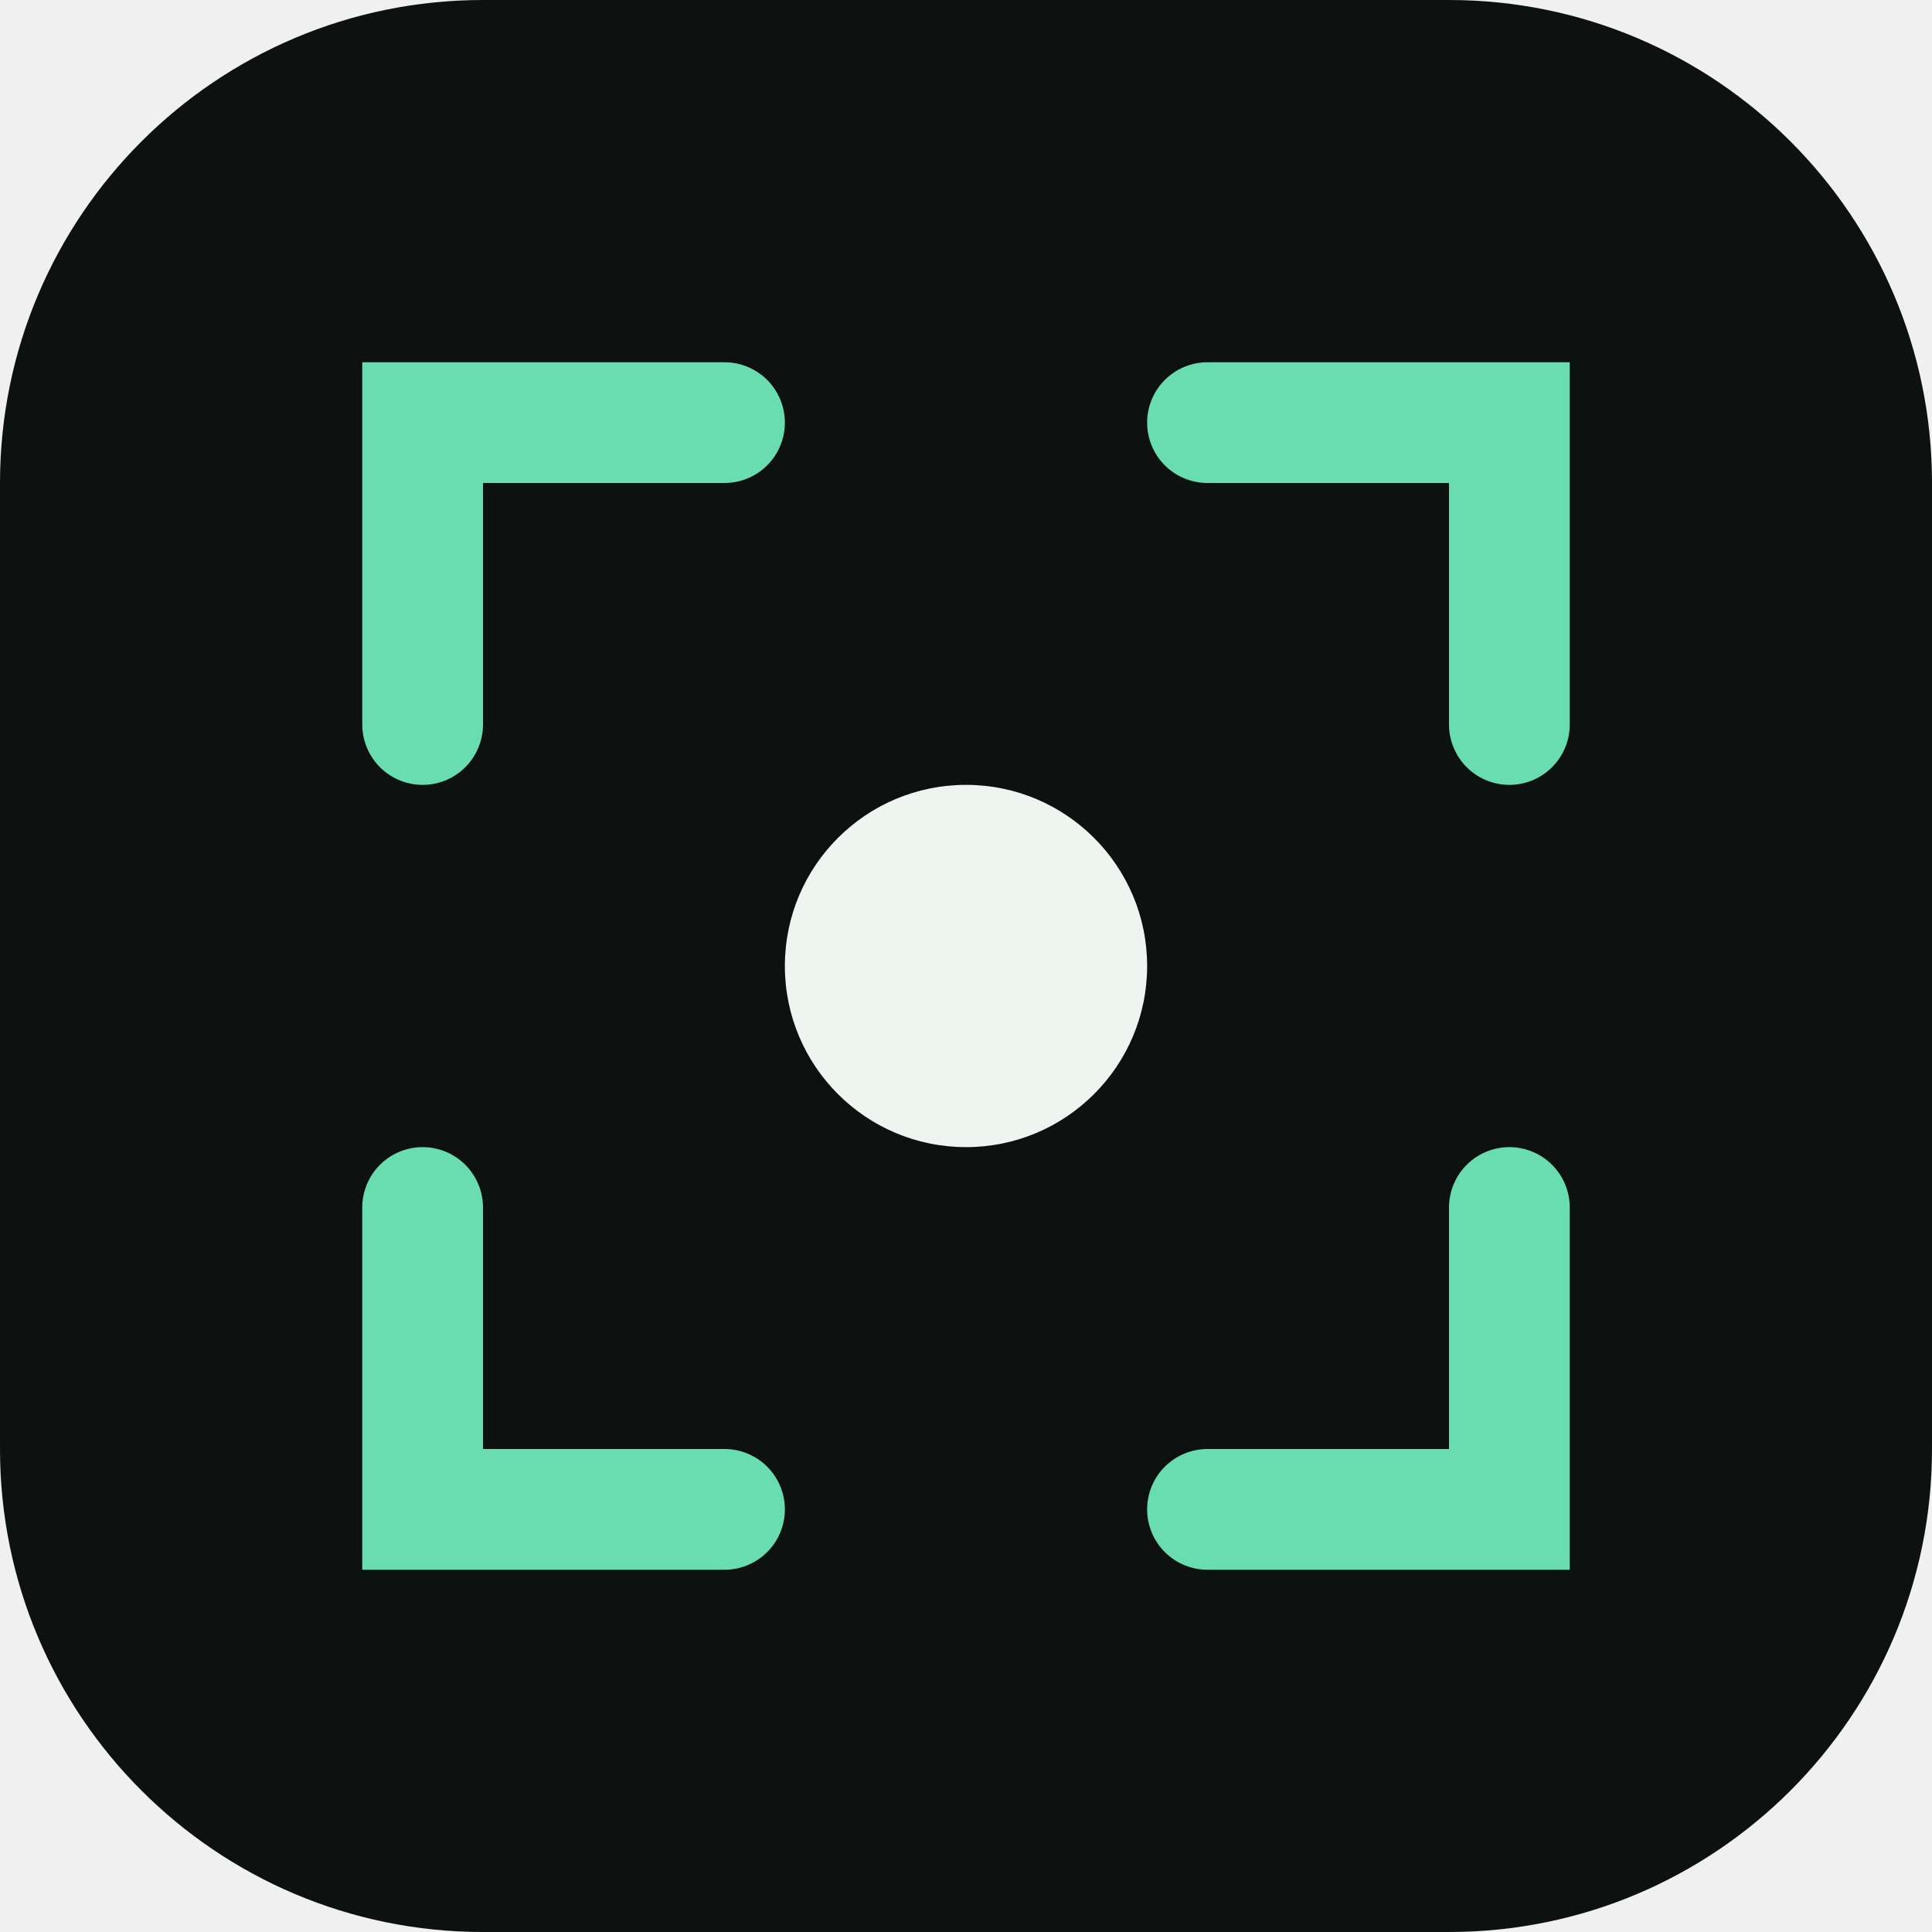
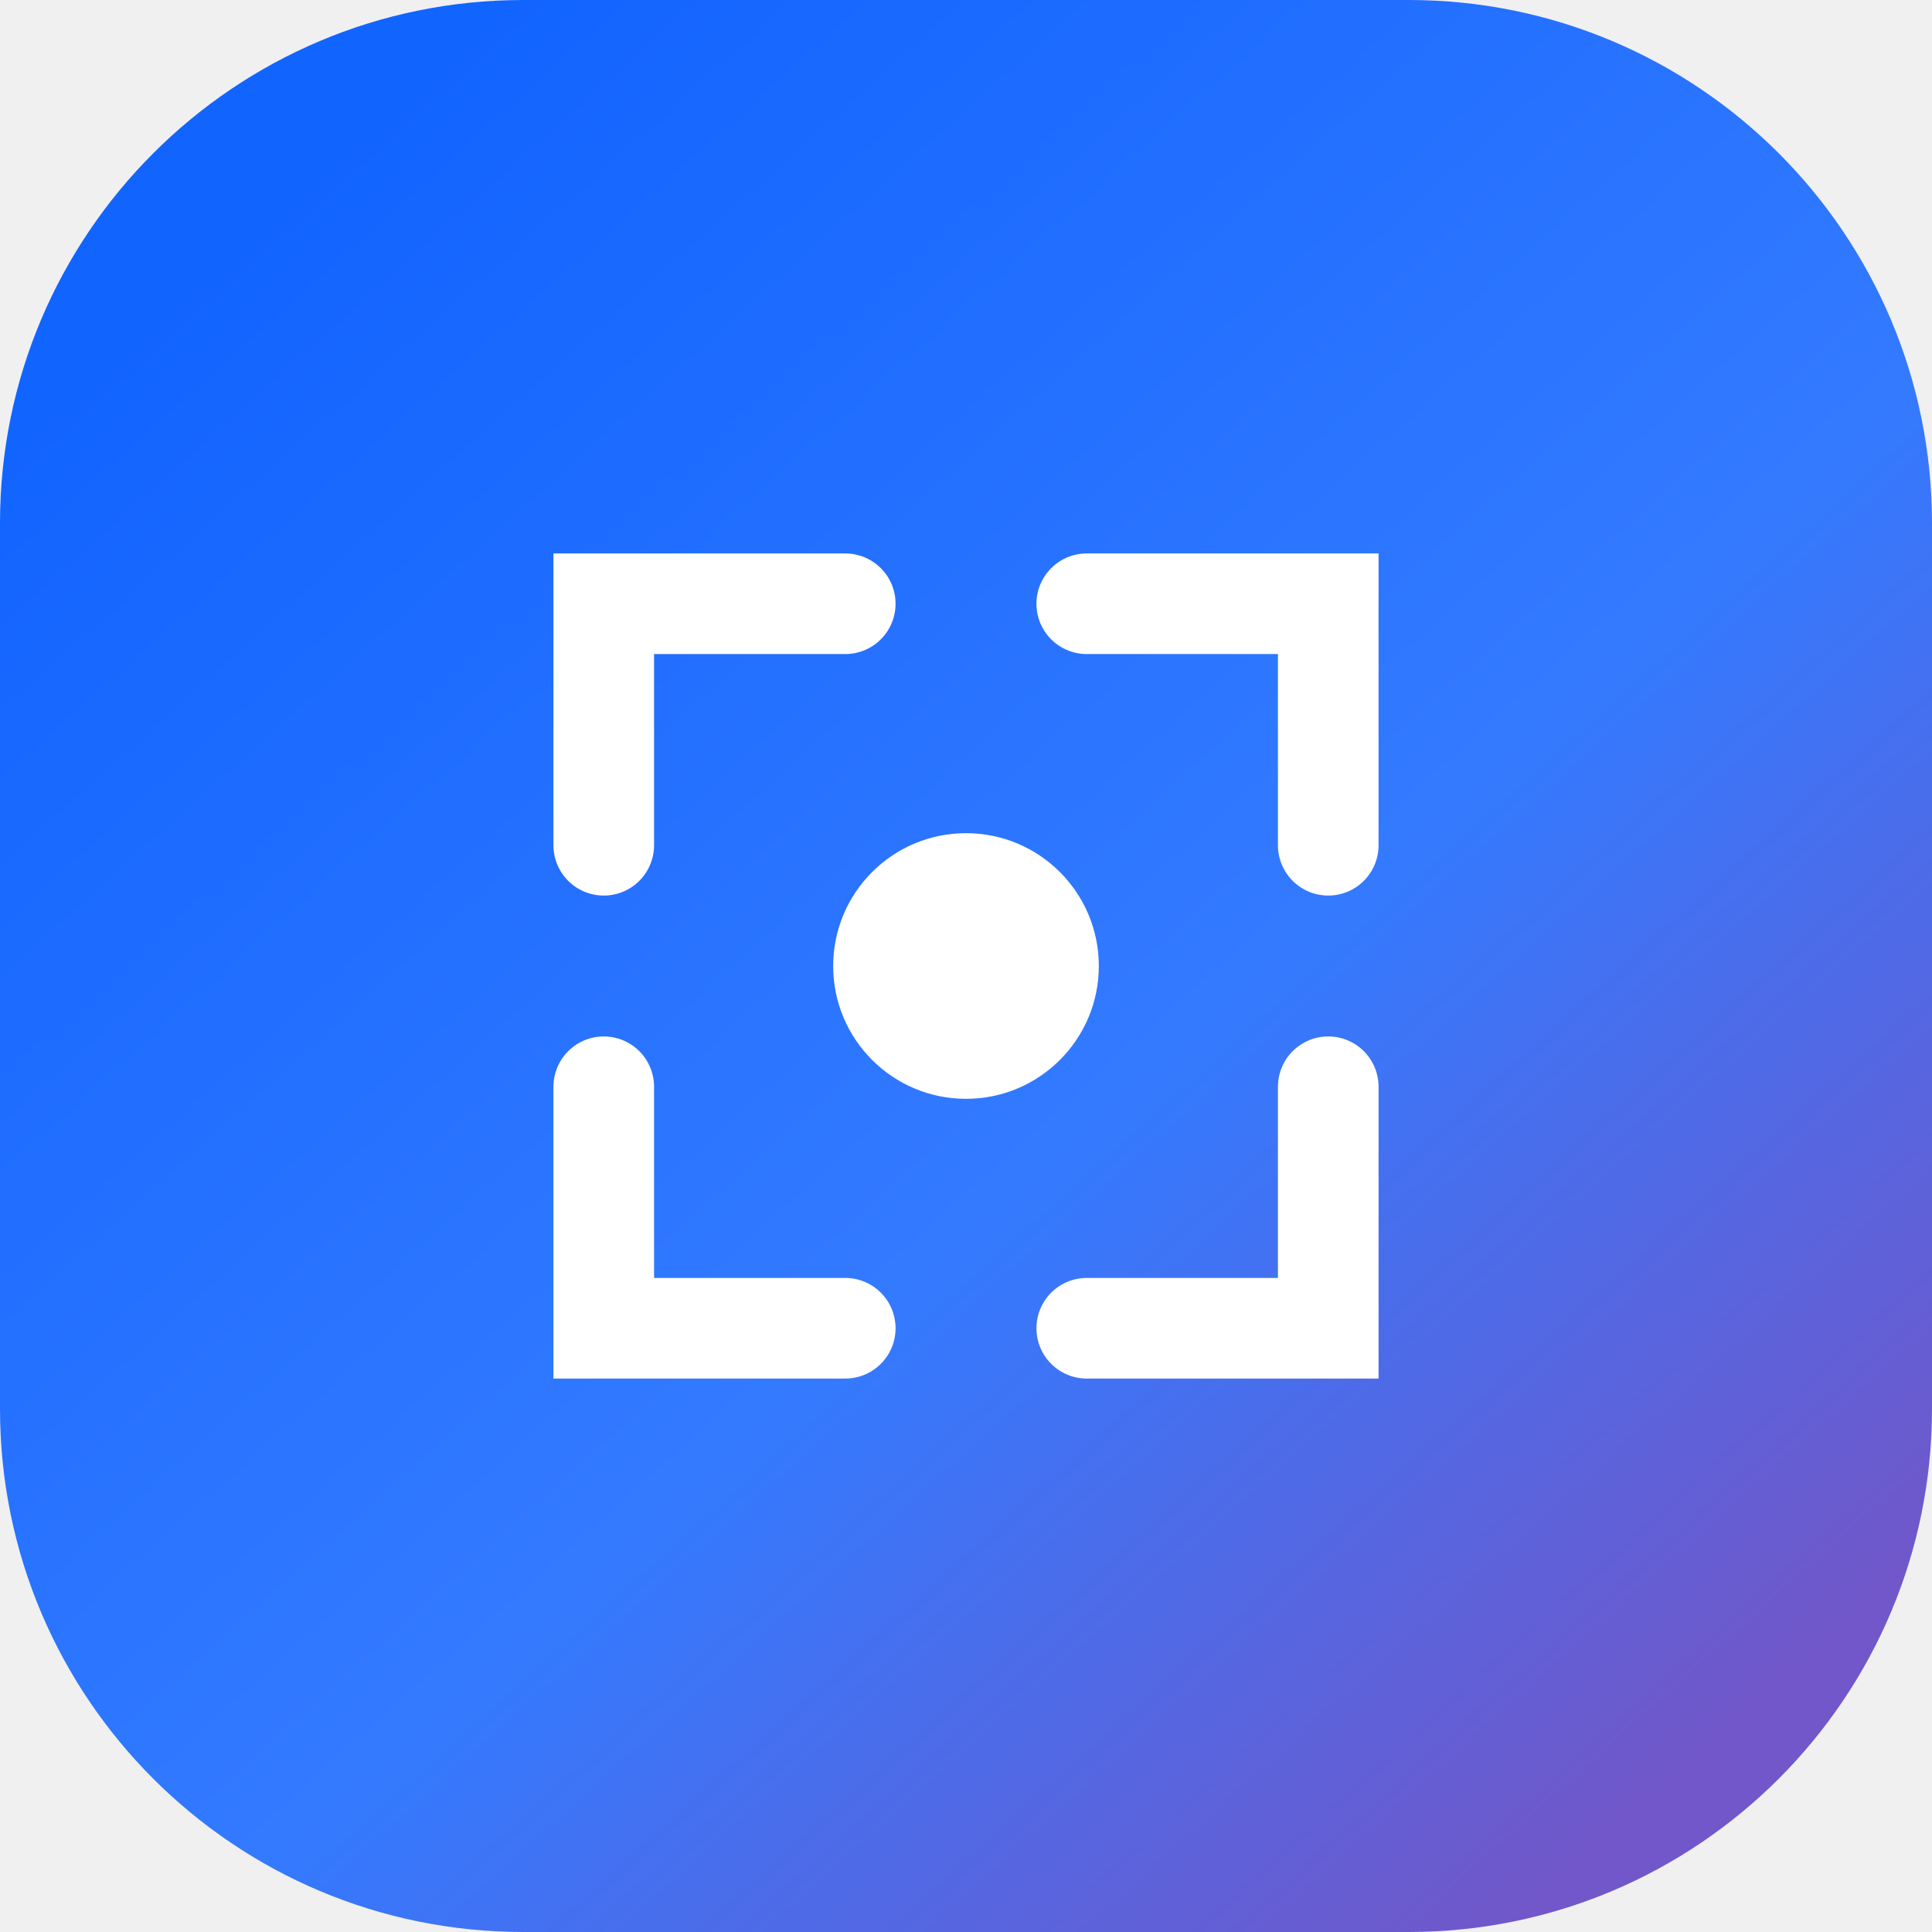
- <svg xmlns="http://www.w3.org/2000/svg" width="32" height="32" viewBox="0 0 32 32">
-   <rect width="32" height="32" rx="8" fill="#0d1210" />
-   <path d="M7 12V7h5M20 7h5v5M25 20v5h-5M12 25H7v-5" fill="none" stroke="#69ddb0" stroke-width="2" stroke-linecap="round" />
-   <circle cx="16" cy="16" r="3" fill="#eef5f1" />
+ <svg xmlns="http://www.w3.org/2000/svg" viewBox="0 0 48 48">
+   <defs>
+     <linearGradient id="favicon-mark" x1="7" y1="5" x2="42" y2="44" gradientUnits="userSpaceOnUse">
+       <stop stop-color="#1264ff" />
+       <stop offset=".58" stop-color="#337aff" />
+       <stop offset="1" stop-color="#7157c9" />
+     </linearGradient>
+   </defs>
+   <rect width="48" height="48" rx="13" fill="url(#favicon-mark)" />
+   <path d="M15 21v-6h6M27 15h6v6M33 27v6h-6M21 33h-6v-6" fill="none" stroke="#ffffff" stroke-width="2.5" stroke-linecap="round" />
+   <circle cx="24" cy="24" r="3.3" fill="#ffffff" />
</svg>
